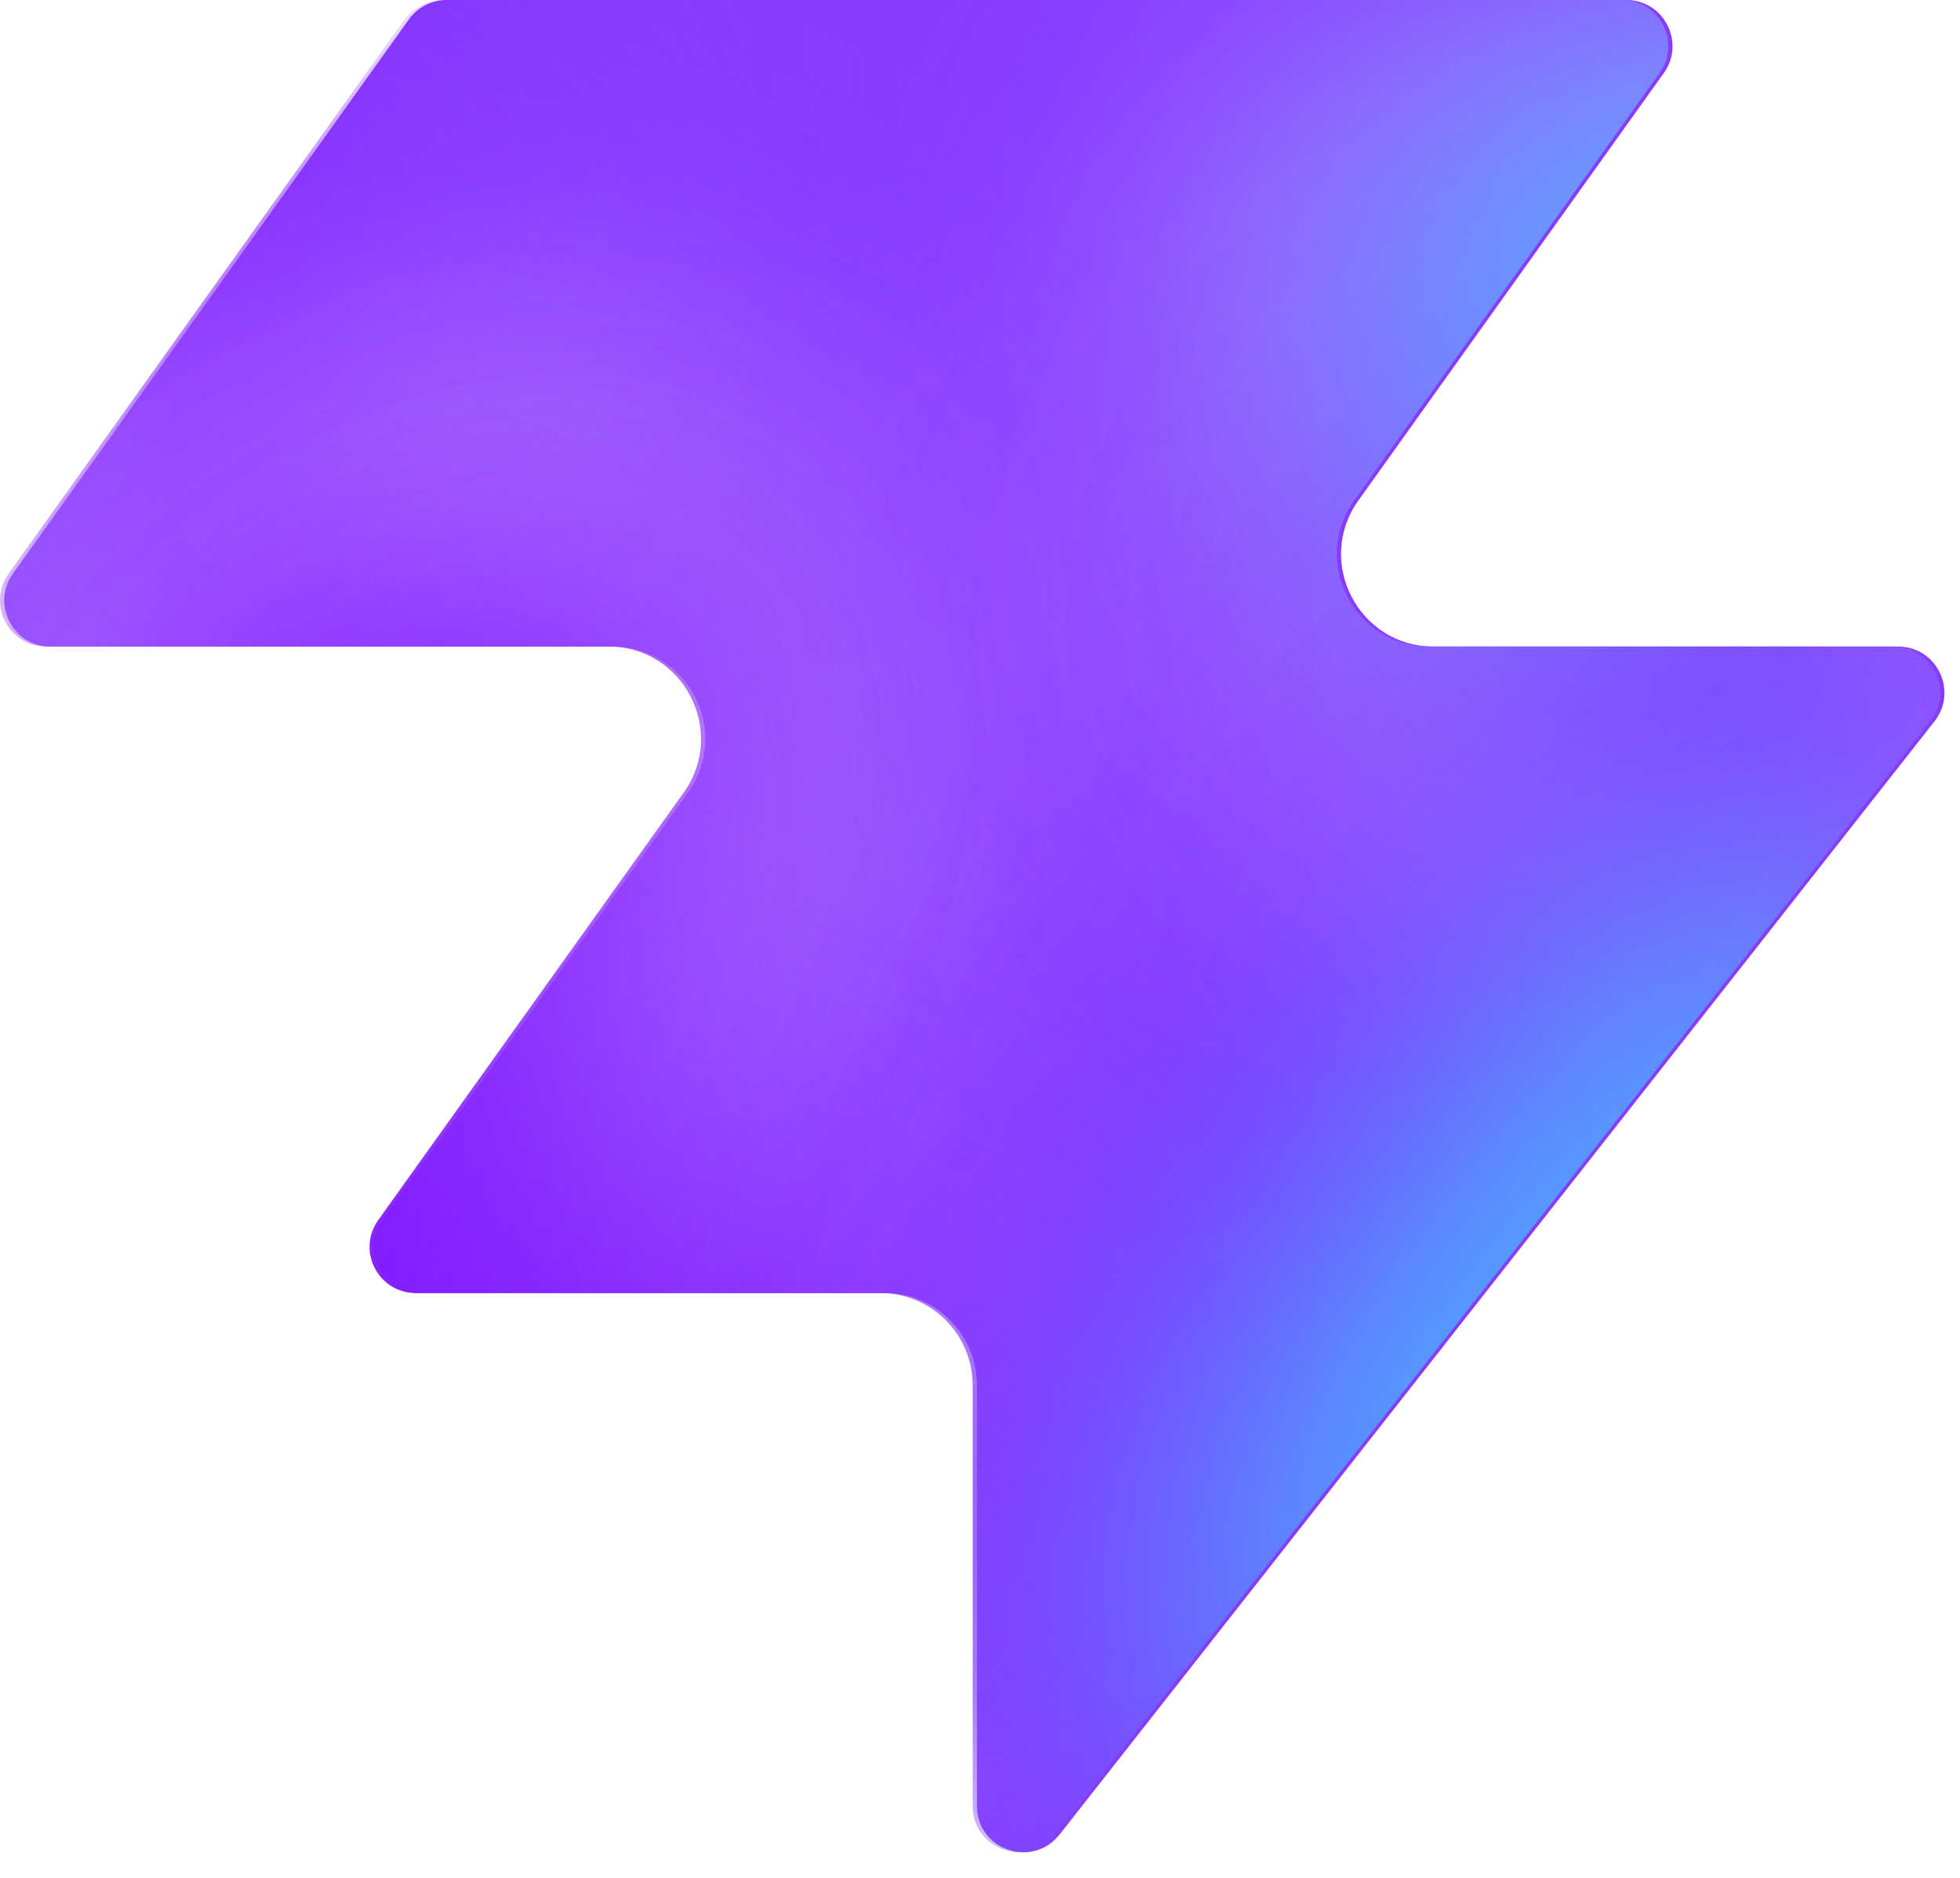
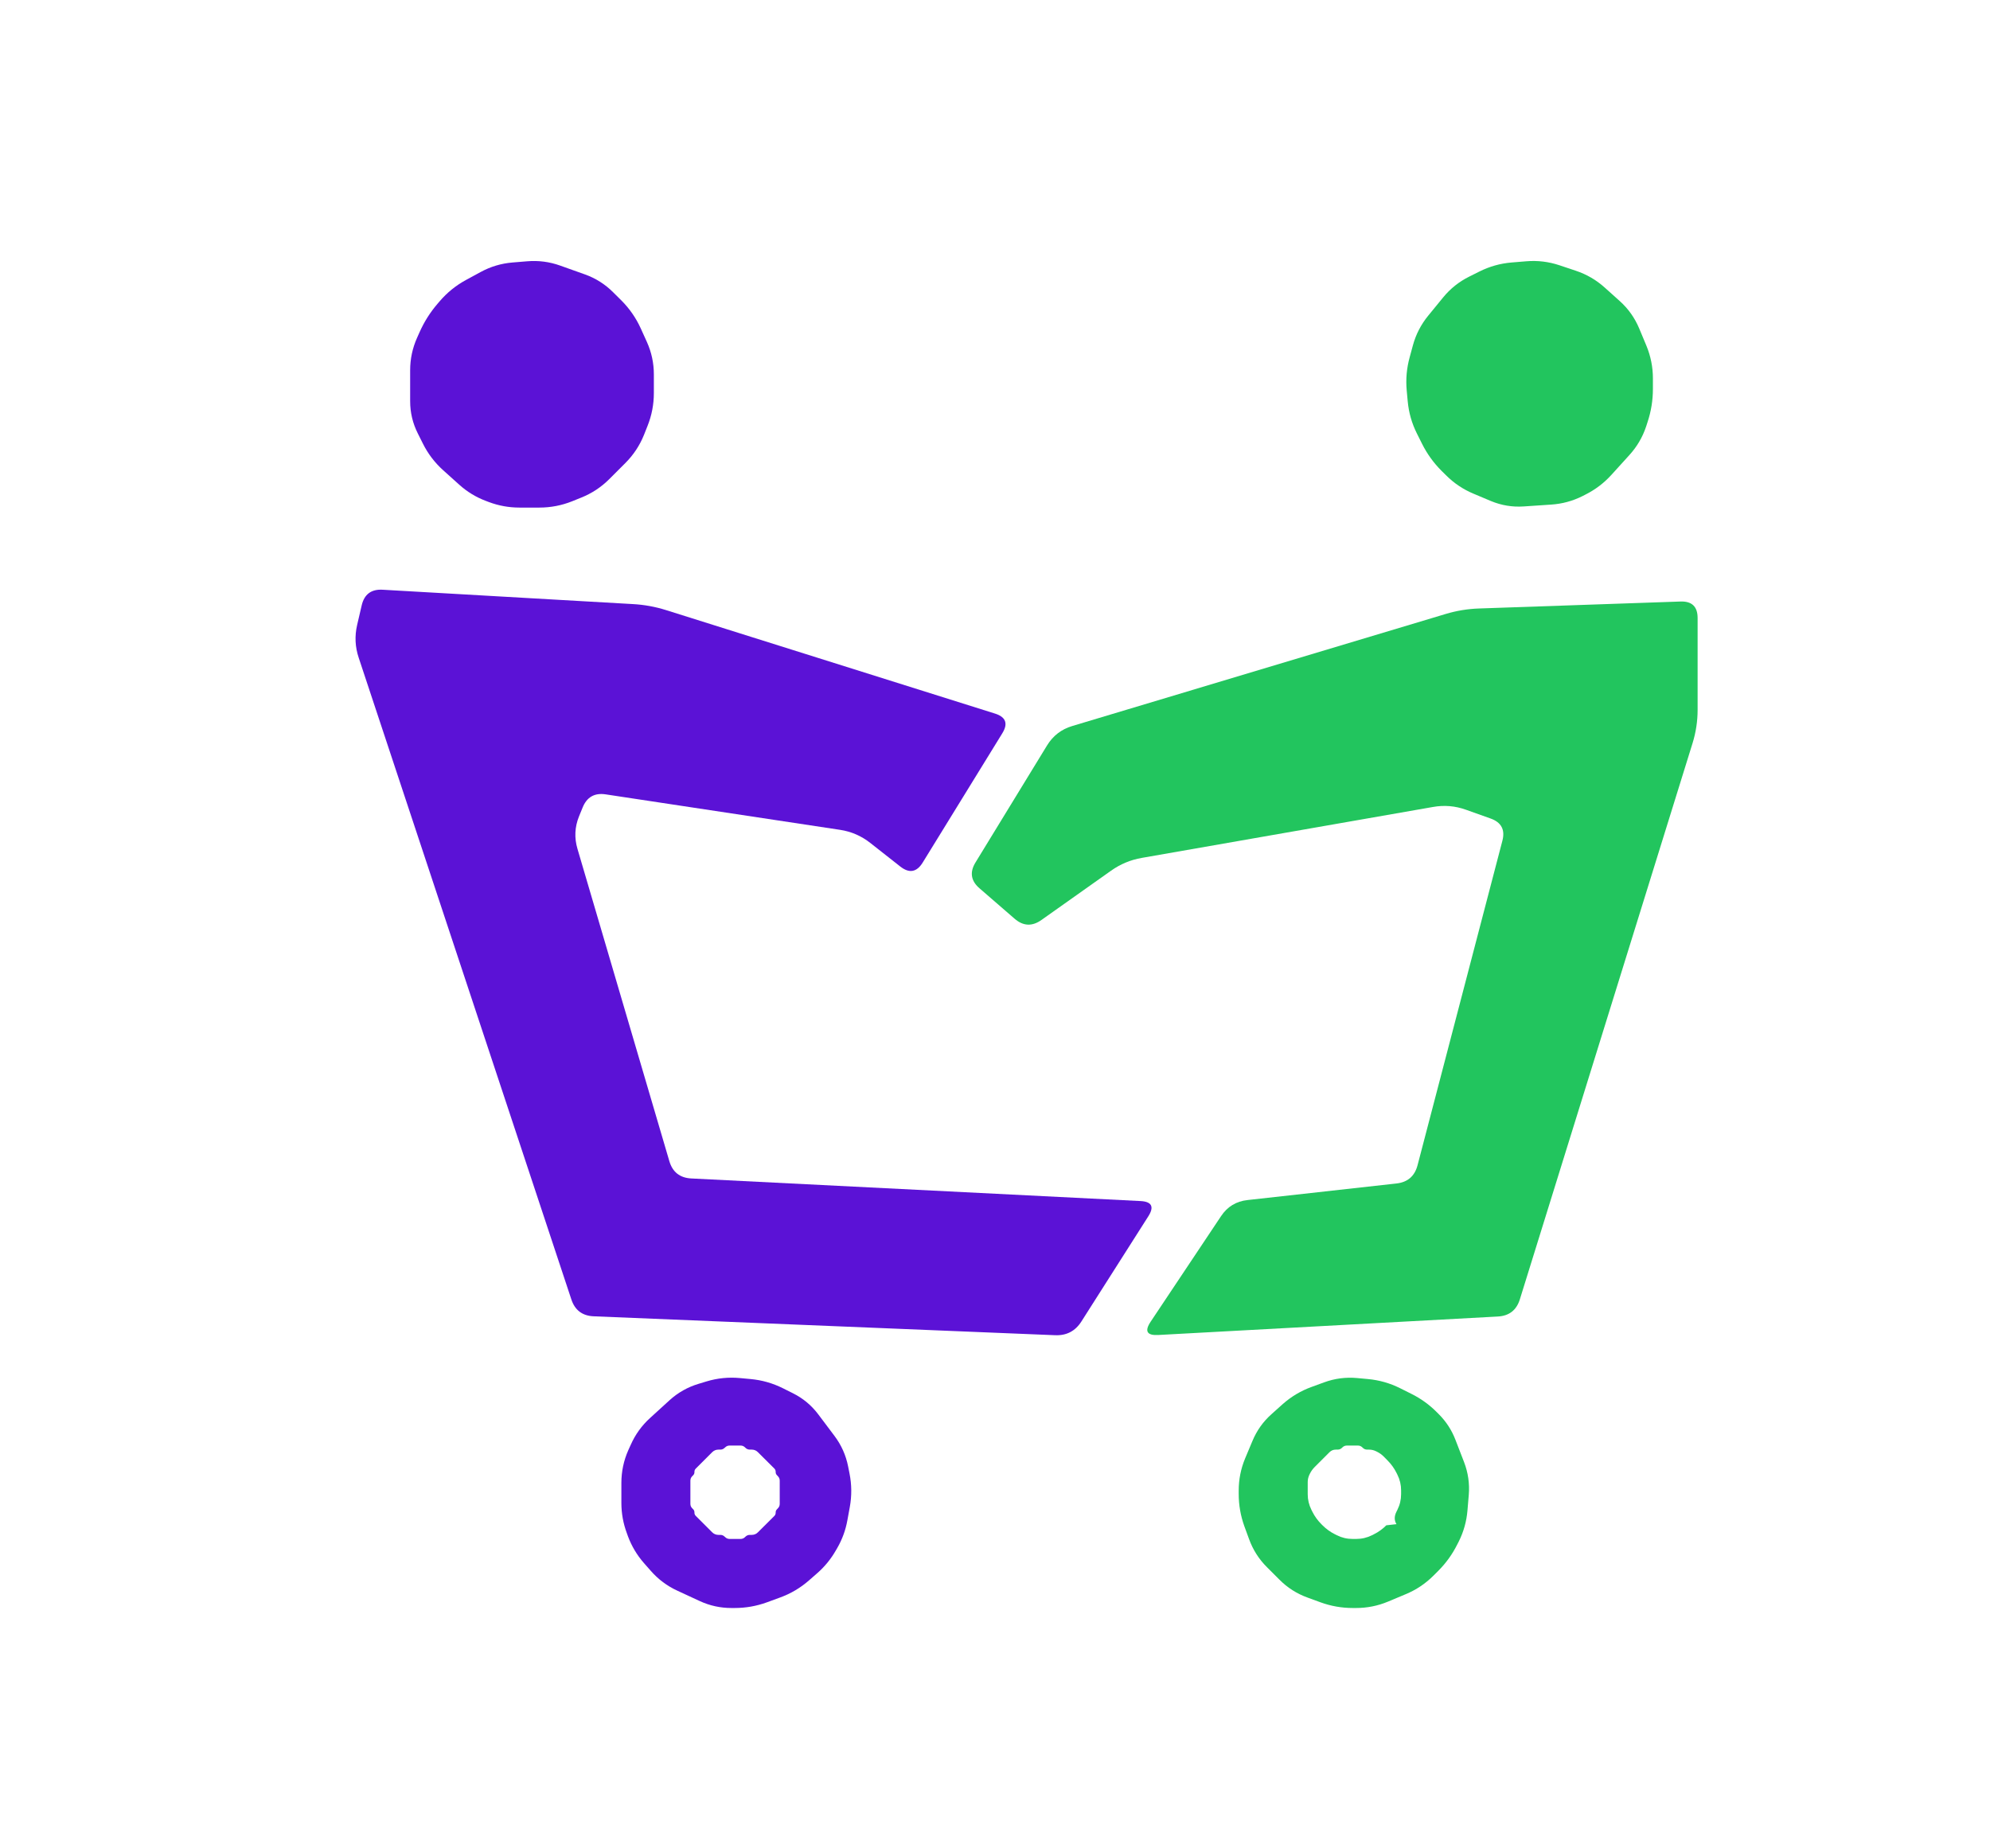
- <svg xmlns="http://www.w3.org/2000/svg" width="48" height="46" fill="none" viewBox="0 0 48 46">
-   <path fill="#863bff" d="M25.946 44.938c-.664.845-2.021.375-2.021-.698V33.937a2.26 2.26 0 0 0-2.262-2.262H10.287c-.92 0-1.456-1.04-.92-1.788l7.48-10.471c1.07-1.497 0-3.578-1.842-3.578H1.237c-.92 0-1.456-1.04-.92-1.788L10.013.474c.214-.297.556-.474.92-.474h28.894c.92 0 1.456 1.04.92 1.788l-7.48 10.471c-1.07 1.498 0 3.579 1.842 3.579h11.377c.943 0 1.473 1.088.89 1.83L25.947 44.94z" style="fill:#863bff;fill:color(display-p3 .525 .23 1);fill-opacity:1" />
-   <mask id="a" width="48" height="46" x="0" y="0" maskUnits="userSpaceOnUse" style="mask-type:alpha">
-     <path fill="#000" d="M25.842 44.938c-.664.844-2.021.375-2.021-.698V33.937a2.26 2.26 0 0 0-2.262-2.262H10.183c-.92 0-1.456-1.04-.92-1.788l7.48-10.471c1.07-1.498 0-3.579-1.842-3.579H1.133c-.92 0-1.456-1.04-.92-1.787L9.91.473c.214-.297.556-.474.92-.474h28.894c.92 0 1.456 1.04.92 1.788l-7.48 10.471c-1.07 1.498 0 3.578 1.842 3.578h11.377c.943 0 1.473 1.088.89 1.832L25.843 44.94z" style="fill:#000;fill-opacity:1" />
-   </mask>
-   <g mask="url(#a)">
-     <g filter="url(#b)">
-       <ellipse cx="5.508" cy="14.704" fill="#ede6ff" rx="5.508" ry="14.704" style="fill:#ede6ff;fill:color(display-p3 .927 .903 1);fill-opacity:1" transform="matrix(.00324 1 1 -.00324 -4.47 31.516)" />
-     </g>
-     <g filter="url(#c)">
-       <ellipse cx="10.399" cy="29.851" fill="#ede6ff" rx="10.399" ry="29.851" style="fill:#ede6ff;fill:color(display-p3 .927 .903 1);fill-opacity:1" transform="matrix(.00324 1 1 -.00324 -39.328 7.883)" />
-     </g>
-     <g filter="url(#d)">
-       <ellipse cx="5.508" cy="30.487" fill="#7e14ff" rx="5.508" ry="30.487" style="fill:#7e14ff;fill:color(display-p3 .492 .077 1);fill-opacity:1" transform="rotate(89.814 -25.913 -14.639)scale(1 -1)" />
-     </g>
-     <g filter="url(#e)">
-       <ellipse cx="5.508" cy="30.599" fill="#7e14ff" rx="5.508" ry="30.599" style="fill:#7e14ff;fill:color(display-p3 .492 .077 1);fill-opacity:1" transform="rotate(89.814 -32.644 -3.334)scale(1 -1)" />
-     </g>
-     <g filter="url(#f)">
-       <ellipse cx="5.508" cy="30.599" fill="#7e14ff" rx="5.508" ry="30.599" style="fill:#7e14ff;fill:color(display-p3 .492 .077 1);fill-opacity:1" transform="matrix(.00324 1 1 -.00324 -34.34 30.47)" />
-     </g>
-     <g filter="url(#g)">
-       <ellipse cx="14.072" cy="22.078" fill="#ede6ff" rx="14.072" ry="22.078" style="fill:#ede6ff;fill:color(display-p3 .927 .903 1);fill-opacity:1" transform="rotate(93.35 24.506 48.493)scale(-1 1)" />
-     </g>
-     <g filter="url(#h)">
-       <ellipse cx="3.47" cy="21.501" fill="#7e14ff" rx="3.47" ry="21.501" style="fill:#7e14ff;fill:color(display-p3 .492 .077 1);fill-opacity:1" transform="rotate(89.009 28.708 47.59)scale(-1 1)" />
-     </g>
-     <g filter="url(#i)">
-       <ellipse cx="3.47" cy="21.501" fill="#7e14ff" rx="3.47" ry="21.501" style="fill:#7e14ff;fill:color(display-p3 .492 .077 1);fill-opacity:1" transform="rotate(89.009 28.708 47.59)scale(-1 1)" />
-     </g>
-     <g filter="url(#j)">
-       <ellipse cx=".387" cy="8.972" fill="#7e14ff" rx="4.407" ry="29.108" style="fill:#7e14ff;fill:color(display-p3 .492 .077 1);fill-opacity:1" transform="rotate(39.51 .387 8.972)" />
-     </g>
-     <g filter="url(#k)">
-       <ellipse cx="47.523" cy="-6.092" fill="#7e14ff" rx="4.407" ry="29.108" style="fill:#7e14ff;fill:color(display-p3 .492 .077 1);fill-opacity:1" transform="rotate(37.892 47.523 -6.092)" />
-     </g>
-     <g filter="url(#l)">
-       <ellipse cx="41.412" cy="6.333" fill="#47bfff" rx="5.971" ry="9.665" style="fill:#47bfff;fill:color(display-p3 .28 .748 1);fill-opacity:1" transform="rotate(37.892 41.412 6.333)" />
-     </g>
-     <g filter="url(#m)">
-       <ellipse cx="-1.879" cy="38.332" fill="#7e14ff" rx="4.407" ry="29.108" style="fill:#7e14ff;fill:color(display-p3 .492 .077 1);fill-opacity:1" transform="rotate(37.892 -1.88 38.332)" />
-     </g>
-     <g filter="url(#n)">
-       <ellipse cx="-1.879" cy="38.332" fill="#7e14ff" rx="4.407" ry="29.108" style="fill:#7e14ff;fill:color(display-p3 .492 .077 1);fill-opacity:1" transform="rotate(37.892 -1.88 38.332)" />
-     </g>
-     <g filter="url(#o)">
-       <ellipse cx="35.651" cy="29.907" fill="#7e14ff" rx="4.407" ry="29.108" style="fill:#7e14ff;fill:color(display-p3 .492 .077 1);fill-opacity:1" transform="rotate(37.892 35.651 29.907)" />
-     </g>
-     <g filter="url(#p)">
-       <ellipse cx="38.418" cy="32.4" fill="#47bfff" rx="5.971" ry="15.297" style="fill:#47bfff;fill:color(display-p3 .28 .748 1);fill-opacity:1" transform="rotate(37.892 38.418 32.4)" />
-     </g>
+ <svg xmlns="http://www.w3.org/2000/svg" viewBox="0 0 280 260" width="280" height="260" fill="none">
+   <g transform="translate(40, 28)">
+     <path fill="#5B12D6" fill-rule="evenodd" d="M 13.82 54.99 Q 11.43 54.86 10.89 57.20 L 10.25 59.95 Q 9.71 62.29 10.47 64.56 L 40.39 154.86 Q 41.14 157.14 43.54 157.24 L 108.46 159.90 Q 110.86 160.00 112.15 157.98 L 121.57 143.17 Q 122.86 141.14 120.46 141.02 L 57.25 137.84 Q 54.86 137.71 54.18 135.41 L 41.25 91.45 Q 40.57 89.14 41.46 86.91 L 41.97 85.66 Q 42.86 83.43 45.23 83.79 L 78.20 88.78 Q 80.57 89.14 82.46 90.63 L 86.68 93.95 Q 88.57 95.43 89.83 93.38 L 101.03 75.19 Q 102.29 73.14 100.00 72.42 L 53.72 57.86 Q 51.43 57.14 49.03 57.01 L 13.82 54.99 Z M 32.11 8.94 Q 29.71 9.14 27.61 10.29 L 25.53 11.42 Q 23.43 12.57 21.87 14.39 L 21.56 14.75 Q 20.00 16.57 19.03 18.76 L 18.69 19.52 Q 17.71 21.71 17.71 24.11 L 17.71 28.46 Q 17.71 30.86 18.79 33.00 L 19.50 34.42 Q 20.57 36.57 22.36 38.18 L 24.64 40.23 Q 26.29 41.71 28.36 42.49 L 28.78 42.65 Q 30.86 43.43 33.08 43.43 L 35.89 43.43 Q 38.29 43.43 40.51 42.54 L 41.77 42.03 Q 44.00 41.14 45.70 39.45 L 48.02 37.13 Q 49.71 35.43 50.61 33.20 L 51.11 31.94 Q 52.00 29.71 52.00 27.31 L 52.00 24.69 Q 52.00 22.29 51.01 20.10 L 50.14 18.18 Q 49.14 16.00 47.45 14.30 L 46.27 13.13 Q 44.57 11.43 42.31 10.62 L 38.83 9.38 Q 36.57 8.57 34.18 8.77 L 34.18 8.77 Z M 64.10 165.93 Q 61.71 165.71 59.42 166.40 L 58.30 166.74 Q 56.00 167.43 54.22 169.04 L 51.49 171.53 Q 49.71 173.14 48.74 175.34 L 48.40 176.09 Q 47.43 178.29 47.43 180.69 L 47.43 183.50 Q 47.43 185.71 48.21 187.79 L 48.36 188.21 Q 49.14 190.29 50.60 191.96 L 51.56 193.05 Q 53.14 194.86 55.32 195.86 L 58.45 197.31 Q 60.57 198.29 62.91 198.29 L 63.38 198.29 Q 65.71 198.29 67.91 197.49 L 69.74 196.82 Q 72.00 196.00 73.81 194.42 L 75.00 193.38 Q 76.57 192.00 77.61 190.18 L 77.82 189.82 Q 78.86 188.00 79.23 185.94 L 79.57 184.08 Q 80.00 181.71 79.53 179.36 L 79.33 178.35 Q 78.86 176.00 77.42 174.08 L 75.15 171.06 Q 73.71 169.14 71.57 168.07 L 70.15 167.36 Q 68.00 166.29 65.61 166.07 L 64.10 165.93 Z M 62.03 175.69 Q 62.29 175.43 62.65 175.43 L 64.20 175.43 Q 64.57 175.43 64.83 175.69 L 64.88 175.74 Q 65.14 176.00 65.51 176.00 L 65.77 176.00 Q 66.29 176.00 66.65 176.37 L 68.96 178.67 Q 69.14 178.86 69.14 179.12 L 69.14 179.17 Q 69.14 179.43 69.33 179.61 L 69.45 179.74 Q 69.71 180.00 69.71 180.37 L 69.71 183.63 Q 69.71 184.00 69.45 184.26 L 69.33 184.39 Q 69.14 184.57 69.14 184.83 L 69.14 184.88 Q 69.14 185.14 68.96 185.33 L 66.65 187.63 Q 66.29 188.00 65.77 188.00 L 65.51 188.00 Q 65.14 188.00 64.88 188.26 L 64.83 188.31 Q 64.57 188.57 64.20 188.57 L 62.65 188.57 Q 62.29 188.57 62.03 188.31 L 61.97 188.26 Q 61.71 188.00 61.35 188.00 L 61.09 188.00 Q 60.57 188.00 60.20 187.63 L 57.90 185.33 Q 57.71 185.14 57.71 184.88 L 57.71 184.83 Q 57.71 184.57 57.53 184.39 L 57.40 184.26 Q 57.14 184.00 57.14 183.63 L 57.14 180.37 Q 57.14 180.00 57.40 179.74 L 57.53 179.61 Q 57.71 179.43 57.71 179.17 L 57.71 179.12 Q 57.71 178.86 57.90 178.67 L 60.20 176.37 Q 60.57 176.00 61.09 176.00 L 61.35 176.00 Q 61.71 176.00 61.97 175.74 L 62.03 175.69 Z" />
+     <path fill="#22C55E" fill-rule="evenodd" d="M 198.86 58.97 Q 198.86 56.57 196.46 56.65 L 168.11 57.63 Q 165.71 57.71 163.42 58.40 L 110.87 74.17 Q 108.57 74.86 107.32 76.91 L 97.25 93.38 Q 96.00 95.43 97.81 97.00 L 102.76 101.29 Q 104.57 102.86 106.53 101.47 L 116.33 94.53 Q 118.29 93.14 120.65 92.73 L 161.64 85.56 Q 164.00 85.14 166.26 85.95 L 169.74 87.19 Q 172.00 88.00 171.39 90.32 L 159.46 135.96 Q 158.86 138.29 156.47 138.55 L 135.53 140.88 Q 133.14 141.14 131.81 143.14 L 121.90 158.00 Q 120.57 160.00 122.97 159.87 L 170.75 157.27 Q 173.14 157.14 173.85 154.85 L 198.15 76.58 Q 198.86 74.29 198.86 71.89 L 198.86 58.97 Z M 172.68 8.94 Q 170.29 9.14 168.14 10.22 L 166.72 10.93 Q 164.57 12.00 163.05 13.86 L 160.95 16.43 Q 159.43 18.29 158.80 20.60 L 158.35 22.26 Q 157.71 24.57 157.93 26.96 L 158.07 28.47 Q 158.29 30.86 159.36 33.00 L 160.07 34.42 Q 161.14 36.57 162.84 38.27 L 163.45 38.87 Q 165.14 40.57 167.36 41.49 L 169.78 42.51 Q 172.00 43.43 174.39 43.27 L 178.25 43.01 Q 180.57 42.86 182.65 41.82 L 183.06 41.61 Q 185.14 40.57 186.71 38.85 L 189.24 36.06 Q 190.86 34.29 191.62 32.01 L 191.81 31.42 Q 192.57 29.14 192.57 26.74 L 192.57 25.26 Q 192.57 22.86 191.65 20.64 L 190.64 18.22 Q 189.71 16.00 187.93 14.39 L 185.78 12.46 Q 184.00 10.86 181.72 10.10 L 179.42 9.33 Q 177.14 8.57 174.75 8.77 L 172.68 8.94 Z M 150.96 165.93 Q 148.57 165.71 146.32 166.53 L 144.54 167.18 Q 142.29 168.00 140.49 169.59 L 138.94 170.98 Q 137.14 172.57 136.22 174.79 L 135.18 177.27 Q 134.29 179.43 134.29 181.77 L 134.29 182.23 Q 134.29 184.57 135.08 186.77 L 135.75 188.60 Q 136.57 190.86 138.27 192.55 L 140.02 194.30 Q 141.71 196.00 143.97 196.82 L 145.80 197.49 Q 148.00 198.29 150.34 198.29 L 150.81 198.29 Q 153.14 198.29 155.30 197.39 L 157.78 196.35 Q 160.00 195.43 161.70 193.73 L 162.36 193.07 Q 164.00 191.43 165.04 189.35 L 165.25 188.94 Q 166.29 186.86 166.48 184.54 L 166.66 182.39 Q 166.86 180.00 166.00 177.76 L 164.79 174.63 Q 164.00 172.57 162.44 171.01 L 162.13 170.70 Q 160.57 169.14 158.60 168.16 L 157.00 167.36 Q 154.86 166.29 152.47 166.07 L 150.96 165.93 Z M 148.88 175.69 Q 149.14 175.43 149.51 175.43 L 151.06 175.43 Q 151.43 175.43 151.69 175.69 L 151.74 175.74 Q 152.00 176.00 152.37 176.00 L 152.62 176.00 Q 153.14 176.00 153.61 176.23 L 153.77 176.31 Q 154.29 176.57 154.70 176.98 L 155.22 177.51 Q 156.00 178.29 156.49 179.27 L 156.62 179.53 Q 157.14 180.57 157.14 181.73 L 157.14 182.27 Q 157.14 183.43 156.62 184.47 L 156.49 184.73 Q 156.00 185.71 156.49 186.49 L 155.06 186.65 Q 154.29 187.43 153.30 187.92 L 153.04 188.05 Q 152.00 188.57 150.84 188.57 L 150.30 188.57 Q 149.14 188.57 148.10 188.05 L 147.84 187.92 Q 146.86 187.43 146.08 186.65 L 145.92 186.49 Q 145.14 185.71 144.65 184.73 L 144.52 184.47 Q 144.00 183.43 144.00 182.27 L 144.00 180.58 Q 144.00 180.00 144.26 179.48 L 144.31 179.38 Q 144.57 178.86 144.98 178.45 L 147.06 176.37 Q 147.43 176.00 147.95 176.00 L 148.20 176.00 Q 148.57 176.00 148.83 175.74 L 148.88 175.69 Z" />
  </g>
-   <defs>
-     <filter id="b" width="60.045" height="41.654" x="-19.77" y="16.149" color-interpolation-filters="sRGB" filterUnits="userSpaceOnUse">
-       <feFlood flood-opacity="0" result="BackgroundImageFix" />
-       <feBlend in="SourceGraphic" in2="BackgroundImageFix" result="shape" />
-       <feGaussianBlur result="effect1_foregroundBlur_2002_17158" stdDeviation="7.659" />
-     </filter>
-     <filter id="c" width="90.34" height="51.437" x="-54.613" y="-7.533" color-interpolation-filters="sRGB" filterUnits="userSpaceOnUse">
-       <feFlood flood-opacity="0" result="BackgroundImageFix" />
-       <feBlend in="SourceGraphic" in2="BackgroundImageFix" result="shape" />
-       <feGaussianBlur result="effect1_foregroundBlur_2002_17158" stdDeviation="7.659" />
-     </filter>
-     <filter id="d" width="79.355" height="29.4" x="-49.64" y="2.03" color-interpolation-filters="sRGB" filterUnits="userSpaceOnUse">
-       <feFlood flood-opacity="0" result="BackgroundImageFix" />
-       <feBlend in="SourceGraphic" in2="BackgroundImageFix" result="shape" />
-       <feGaussianBlur result="effect1_foregroundBlur_2002_17158" stdDeviation="4.596" />
-     </filter>
-     <filter id="e" width="79.579" height="29.4" x="-45.045" y="20.029" color-interpolation-filters="sRGB" filterUnits="userSpaceOnUse">
-       <feFlood flood-opacity="0" result="BackgroundImageFix" />
-       <feBlend in="SourceGraphic" in2="BackgroundImageFix" result="shape" />
-       <feGaussianBlur result="effect1_foregroundBlur_2002_17158" stdDeviation="4.596" />
-     </filter>
-     <filter id="f" width="79.579" height="29.4" x="-43.513" y="21.178" color-interpolation-filters="sRGB" filterUnits="userSpaceOnUse">
-       <feFlood flood-opacity="0" result="BackgroundImageFix" />
-       <feBlend in="SourceGraphic" in2="BackgroundImageFix" result="shape" />
-       <feGaussianBlur result="effect1_foregroundBlur_2002_17158" stdDeviation="4.596" />
-     </filter>
-     <filter id="g" width="74.749" height="58.852" x="15.756" y="-17.901" color-interpolation-filters="sRGB" filterUnits="userSpaceOnUse">
-       <feFlood flood-opacity="0" result="BackgroundImageFix" />
-       <feBlend in="SourceGraphic" in2="BackgroundImageFix" result="shape" />
-       <feGaussianBlur result="effect1_foregroundBlur_2002_17158" stdDeviation="7.659" />
-     </filter>
-     <filter id="h" width="61.377" height="25.362" x="23.548" y="2.284" color-interpolation-filters="sRGB" filterUnits="userSpaceOnUse">
-       <feFlood flood-opacity="0" result="BackgroundImageFix" />
-       <feBlend in="SourceGraphic" in2="BackgroundImageFix" result="shape" />
-       <feGaussianBlur result="effect1_foregroundBlur_2002_17158" stdDeviation="4.596" />
-     </filter>
-     <filter id="i" width="61.377" height="25.362" x="23.548" y="2.284" color-interpolation-filters="sRGB" filterUnits="userSpaceOnUse">
-       <feFlood flood-opacity="0" result="BackgroundImageFix" />
-       <feBlend in="SourceGraphic" in2="BackgroundImageFix" result="shape" />
-       <feGaussianBlur result="effect1_foregroundBlur_2002_17158" stdDeviation="4.596" />
-     </filter>
-     <filter id="j" width="56.045" height="63.649" x="-27.636" y="-22.853" color-interpolation-filters="sRGB" filterUnits="userSpaceOnUse">
-       <feFlood flood-opacity="0" result="BackgroundImageFix" />
-       <feBlend in="SourceGraphic" in2="BackgroundImageFix" result="shape" />
-       <feGaussianBlur result="effect1_foregroundBlur_2002_17158" stdDeviation="4.596" />
-     </filter>
-     <filter id="k" width="54.814" height="64.646" x="20.116" y="-38.415" color-interpolation-filters="sRGB" filterUnits="userSpaceOnUse">
-       <feFlood flood-opacity="0" result="BackgroundImageFix" />
-       <feBlend in="SourceGraphic" in2="BackgroundImageFix" result="shape" />
-       <feGaussianBlur result="effect1_foregroundBlur_2002_17158" stdDeviation="4.596" />
-     </filter>
-     <filter id="l" width="33.541" height="35.313" x="24.641" y="-11.323" color-interpolation-filters="sRGB" filterUnits="userSpaceOnUse">
-       <feFlood flood-opacity="0" result="BackgroundImageFix" />
-       <feBlend in="SourceGraphic" in2="BackgroundImageFix" result="shape" />
-       <feGaussianBlur result="effect1_foregroundBlur_2002_17158" stdDeviation="4.596" />
-     </filter>
-     <filter id="m" width="54.814" height="64.646" x="-29.286" y="6.009" color-interpolation-filters="sRGB" filterUnits="userSpaceOnUse">
-       <feFlood flood-opacity="0" result="BackgroundImageFix" />
-       <feBlend in="SourceGraphic" in2="BackgroundImageFix" result="shape" />
-       <feGaussianBlur result="effect1_foregroundBlur_2002_17158" stdDeviation="4.596" />
-     </filter>
-     <filter id="n" width="54.814" height="64.646" x="-29.286" y="6.009" color-interpolation-filters="sRGB" filterUnits="userSpaceOnUse">
-       <feFlood flood-opacity="0" result="BackgroundImageFix" />
-       <feBlend in="SourceGraphic" in2="BackgroundImageFix" result="shape" />
-       <feGaussianBlur result="effect1_foregroundBlur_2002_17158" stdDeviation="4.596" />
-     </filter>
-     <filter id="o" width="54.814" height="64.646" x="8.244" y="-2.416" color-interpolation-filters="sRGB" filterUnits="userSpaceOnUse">
-       <feFlood flood-opacity="0" result="BackgroundImageFix" />
-       <feBlend in="SourceGraphic" in2="BackgroundImageFix" result="shape" />
-       <feGaussianBlur result="effect1_foregroundBlur_2002_17158" stdDeviation="4.596" />
-     </filter>
-     <filter id="p" width="39.409" height="43.623" x="18.713" y="10.588" color-interpolation-filters="sRGB" filterUnits="userSpaceOnUse">
-       <feFlood flood-opacity="0" result="BackgroundImageFix" />
-       <feBlend in="SourceGraphic" in2="BackgroundImageFix" result="shape" />
-       <feGaussianBlur result="effect1_foregroundBlur_2002_17158" stdDeviation="4.596" />
-     </filter>
-   </defs>
</svg>
